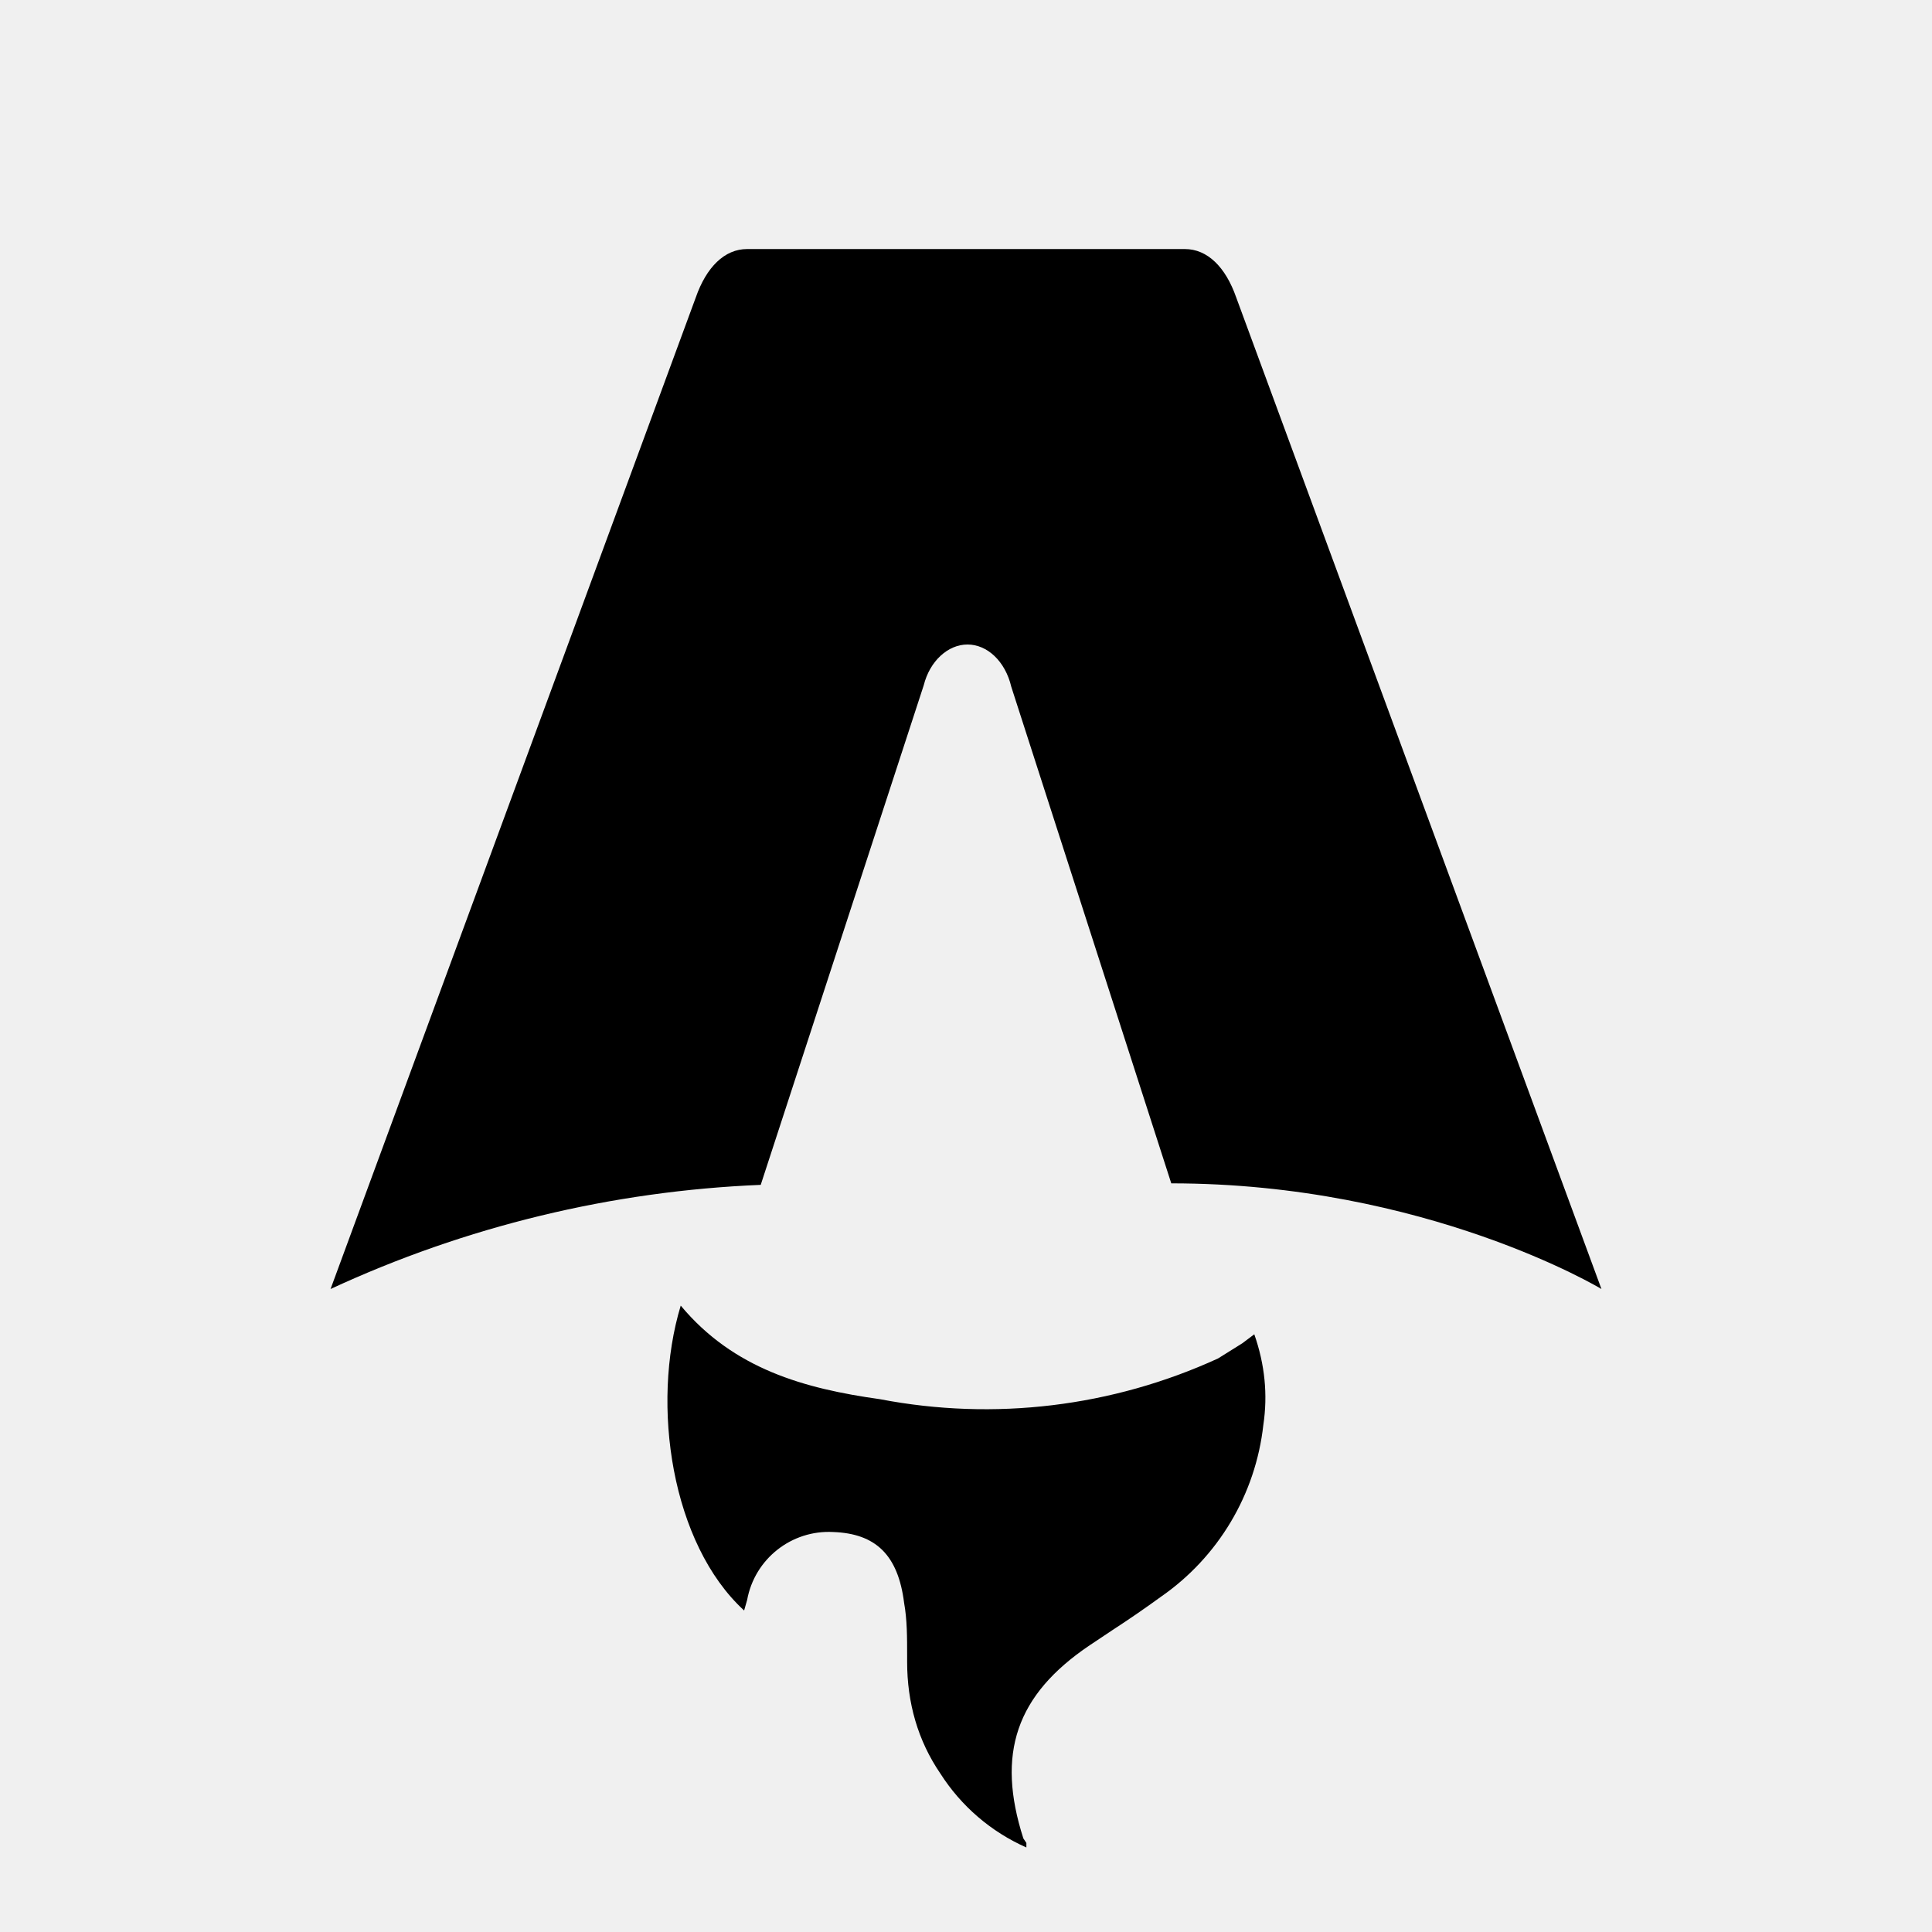
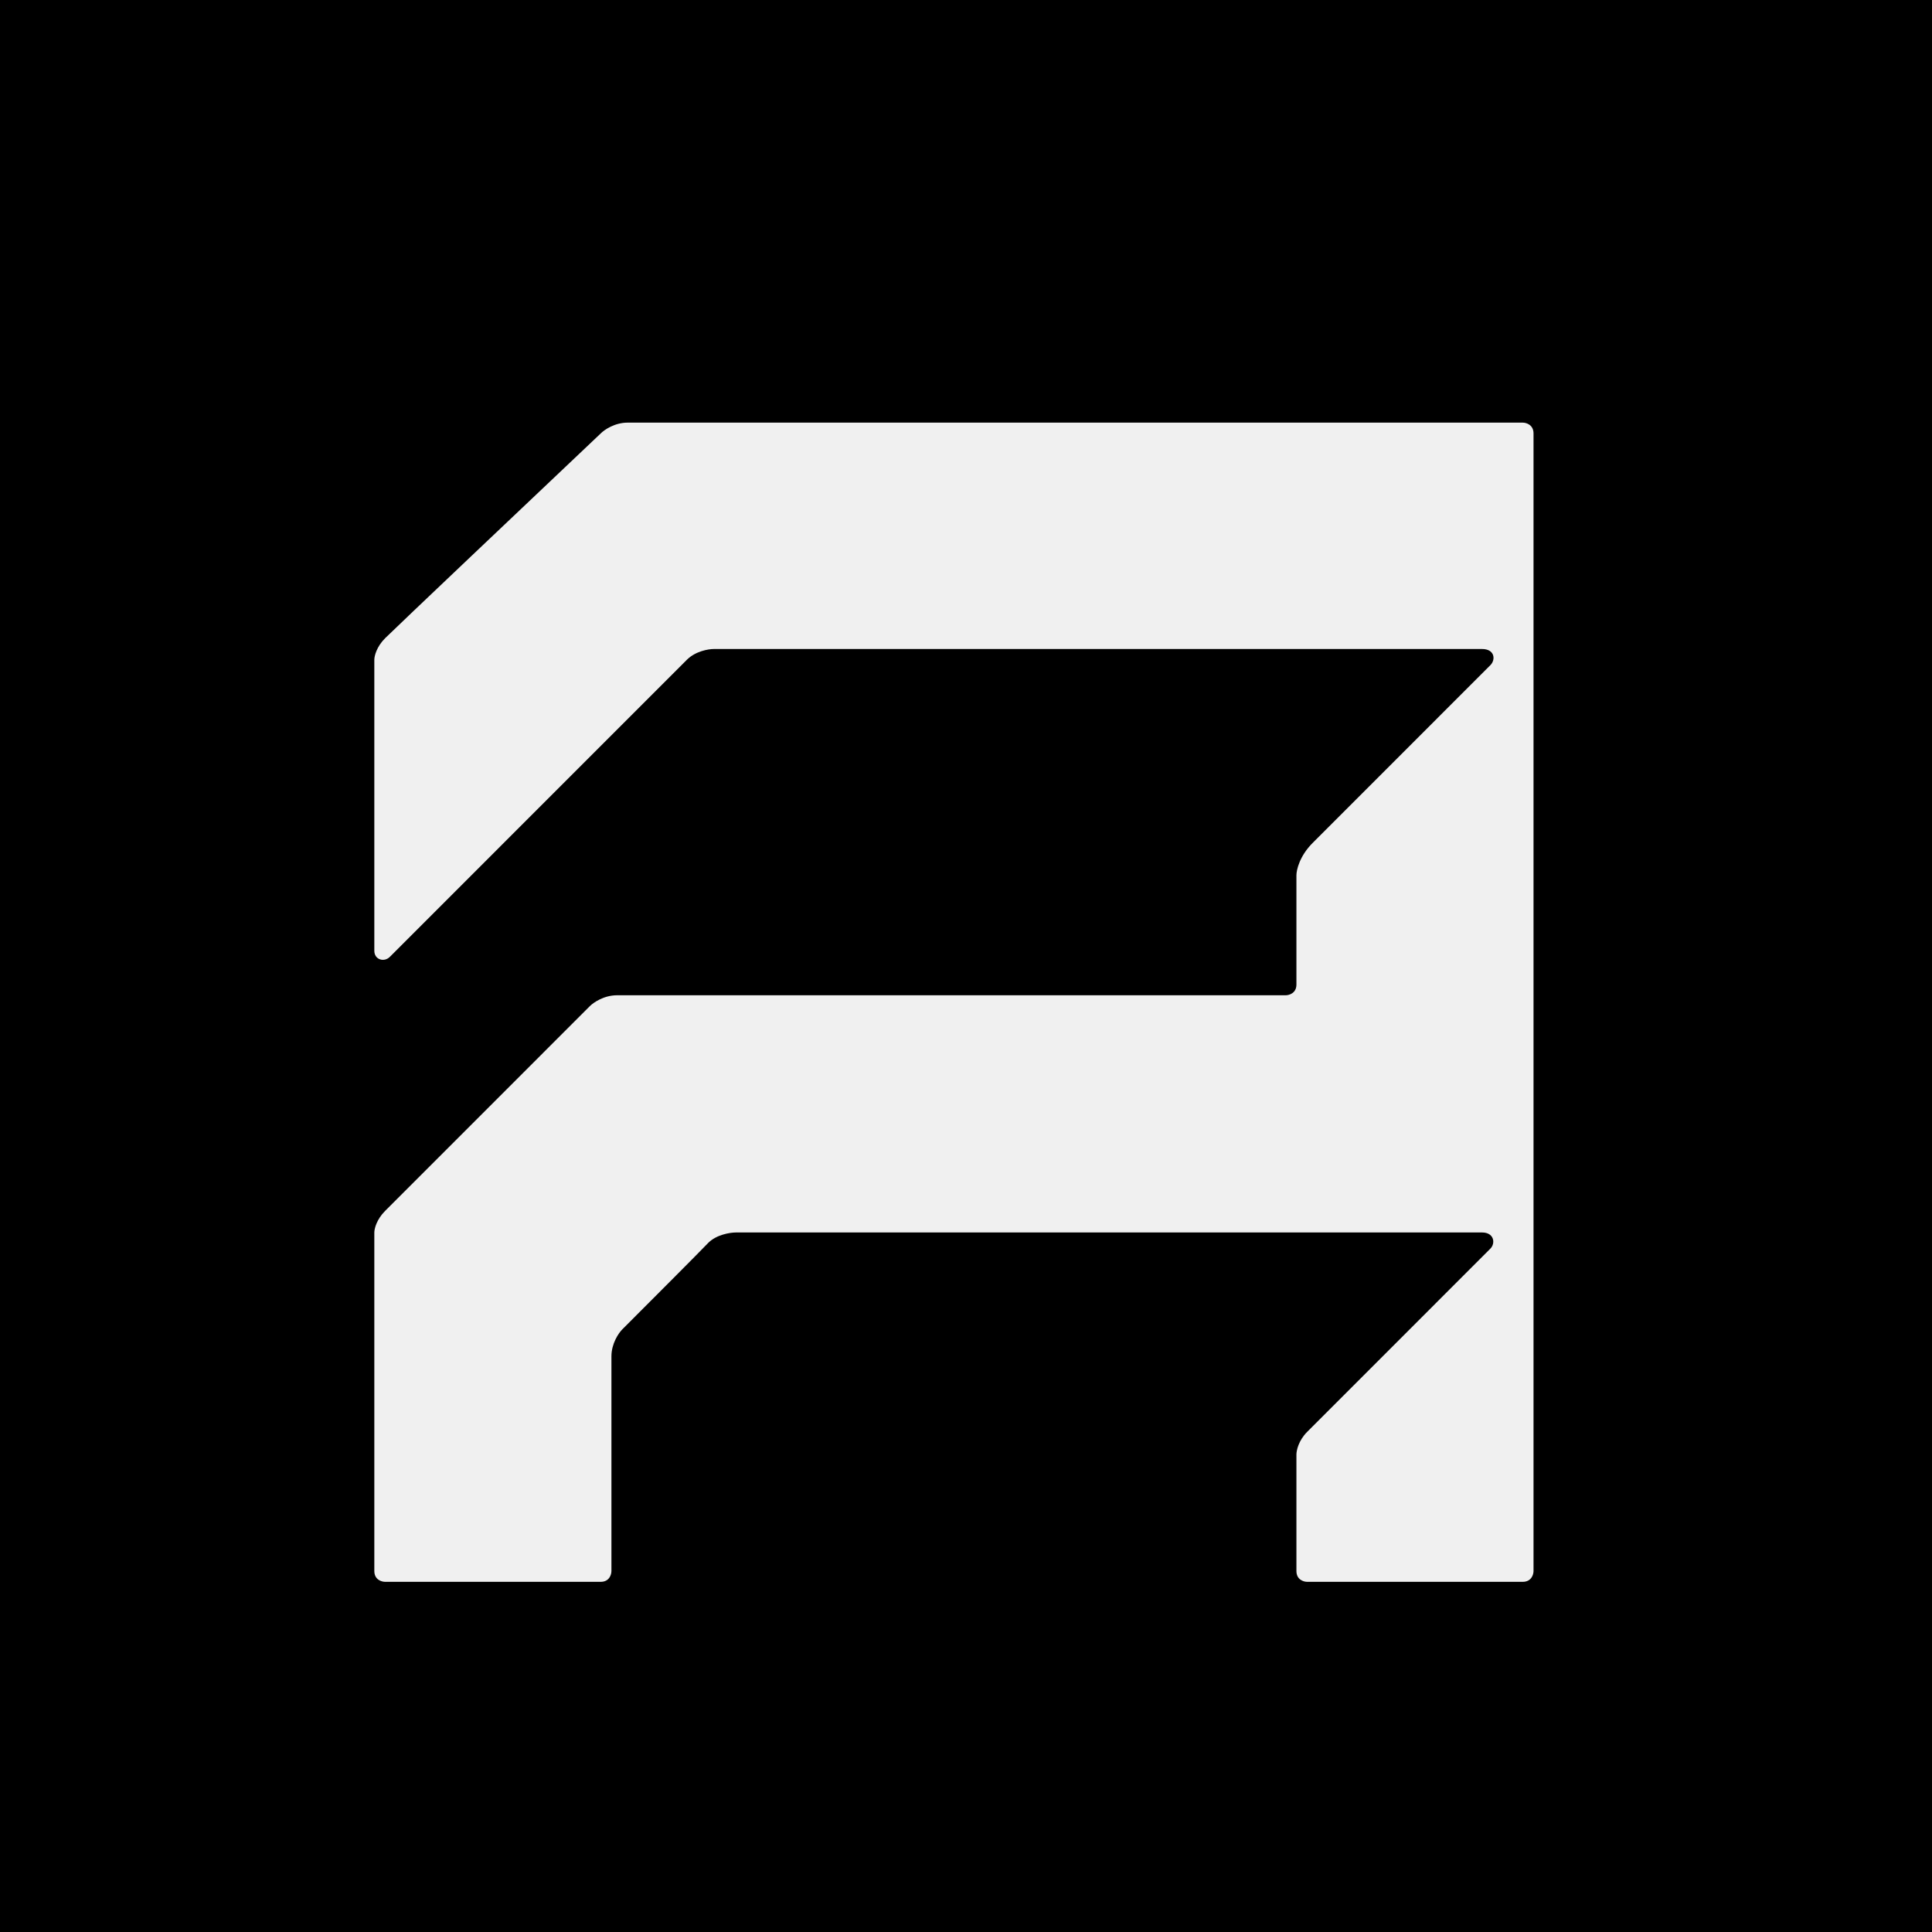
- <svg xmlns="http://www.w3.org/2000/svg" fill="none" viewBox="0 0 128 128">
-   <path d="M50.4 78.5a75.1 75.1 0 0 0-28.5 6.9l24.2-65.7c.7-2 1.9-3.2 3.4-3.2h29c1.5 0 2.7 1.2 3.4 3.2l24.2 65.7s-11.6-7-28.5-7L67 45.5c-.4-1.7-1.6-2.8-2.9-2.8-1.3 0-2.5 1.1-2.9 2.7L50.4 78.5Zm-1.1 28.2Zm-4.2-20.2c-2 6.6-.6 15.8 4.2 20.2a17.5 17.5 0 0 1 .2-.7 5.5 5.5 0 0 1 5.7-4.5c2.8.1 4.3 1.5 4.7 4.7.2 1.1.2 2.3.2 3.5v.4c0 2.7.7 5.2 2.2 7.4a13 13 0 0 0 5.7 4.9v-.3l-.2-.3c-1.8-5.6-.5-9.5 4.4-12.8l1.5-1a73 73 0 0 0 3.2-2.2 16 16 0 0 0 6.8-11.4c.3-2 .1-4-.6-6l-.8.6-1.6 1a37 37 0 0 1-22.4 2.7c-5-.7-9.7-2-13.2-6.2Z" />
-   <style>
-         path { fill: #000; }
-         @media (prefers-color-scheme: dark) {
-             path { fill: #FFF; }
-         }
-     </style>
+ <svg xmlns="http://www.w3.org/2000/svg" width="40" height="40" viewBox="0 0 40 40" fill="none">
+   <path d="M40 40H0V0H40V40ZM12.994 8.75C12.726 8.75 12.511 8.899 12.437 8.974C11.024 10.312 8.155 13.031 7.974 13.213C7.795 13.391 7.75 13.585 7.75 13.659V19.685C7.75 19.87 7.953 19.929 8.071 19.811L14.222 13.659C14.4 13.481 14.668 13.437 14.779 13.437H30.684C30.949 13.437 30.969 13.659 30.857 13.771L27.176 17.453C26.908 17.721 26.841 18.01 26.841 18.122V20.384C26.841 20.562 26.692 20.606 26.617 20.606H12.771C12.503 20.607 12.287 20.756 12.213 20.83L7.974 25.07C7.795 25.249 7.75 25.442 7.75 25.517V32.526C7.75 32.705 7.899 32.75 7.974 32.75H12.437C12.615 32.75 12.659 32.601 12.659 32.526V28.082C12.659 27.814 12.809 27.599 12.883 27.524C13.403 27.004 14.487 25.918 14.657 25.739C14.828 25.561 15.116 25.517 15.239 25.517H30.684C30.937 25.517 30.965 25.742 30.857 25.851L27.064 29.645C26.885 29.823 26.841 30.032 26.841 30.114V32.526C26.841 32.705 26.989 32.75 27.064 32.75H31.526C31.705 32.75 31.75 32.601 31.75 32.526V8.974C31.75 8.795 31.601 8.75 31.526 8.75H12.994Z" fill="black" />
</svg>
